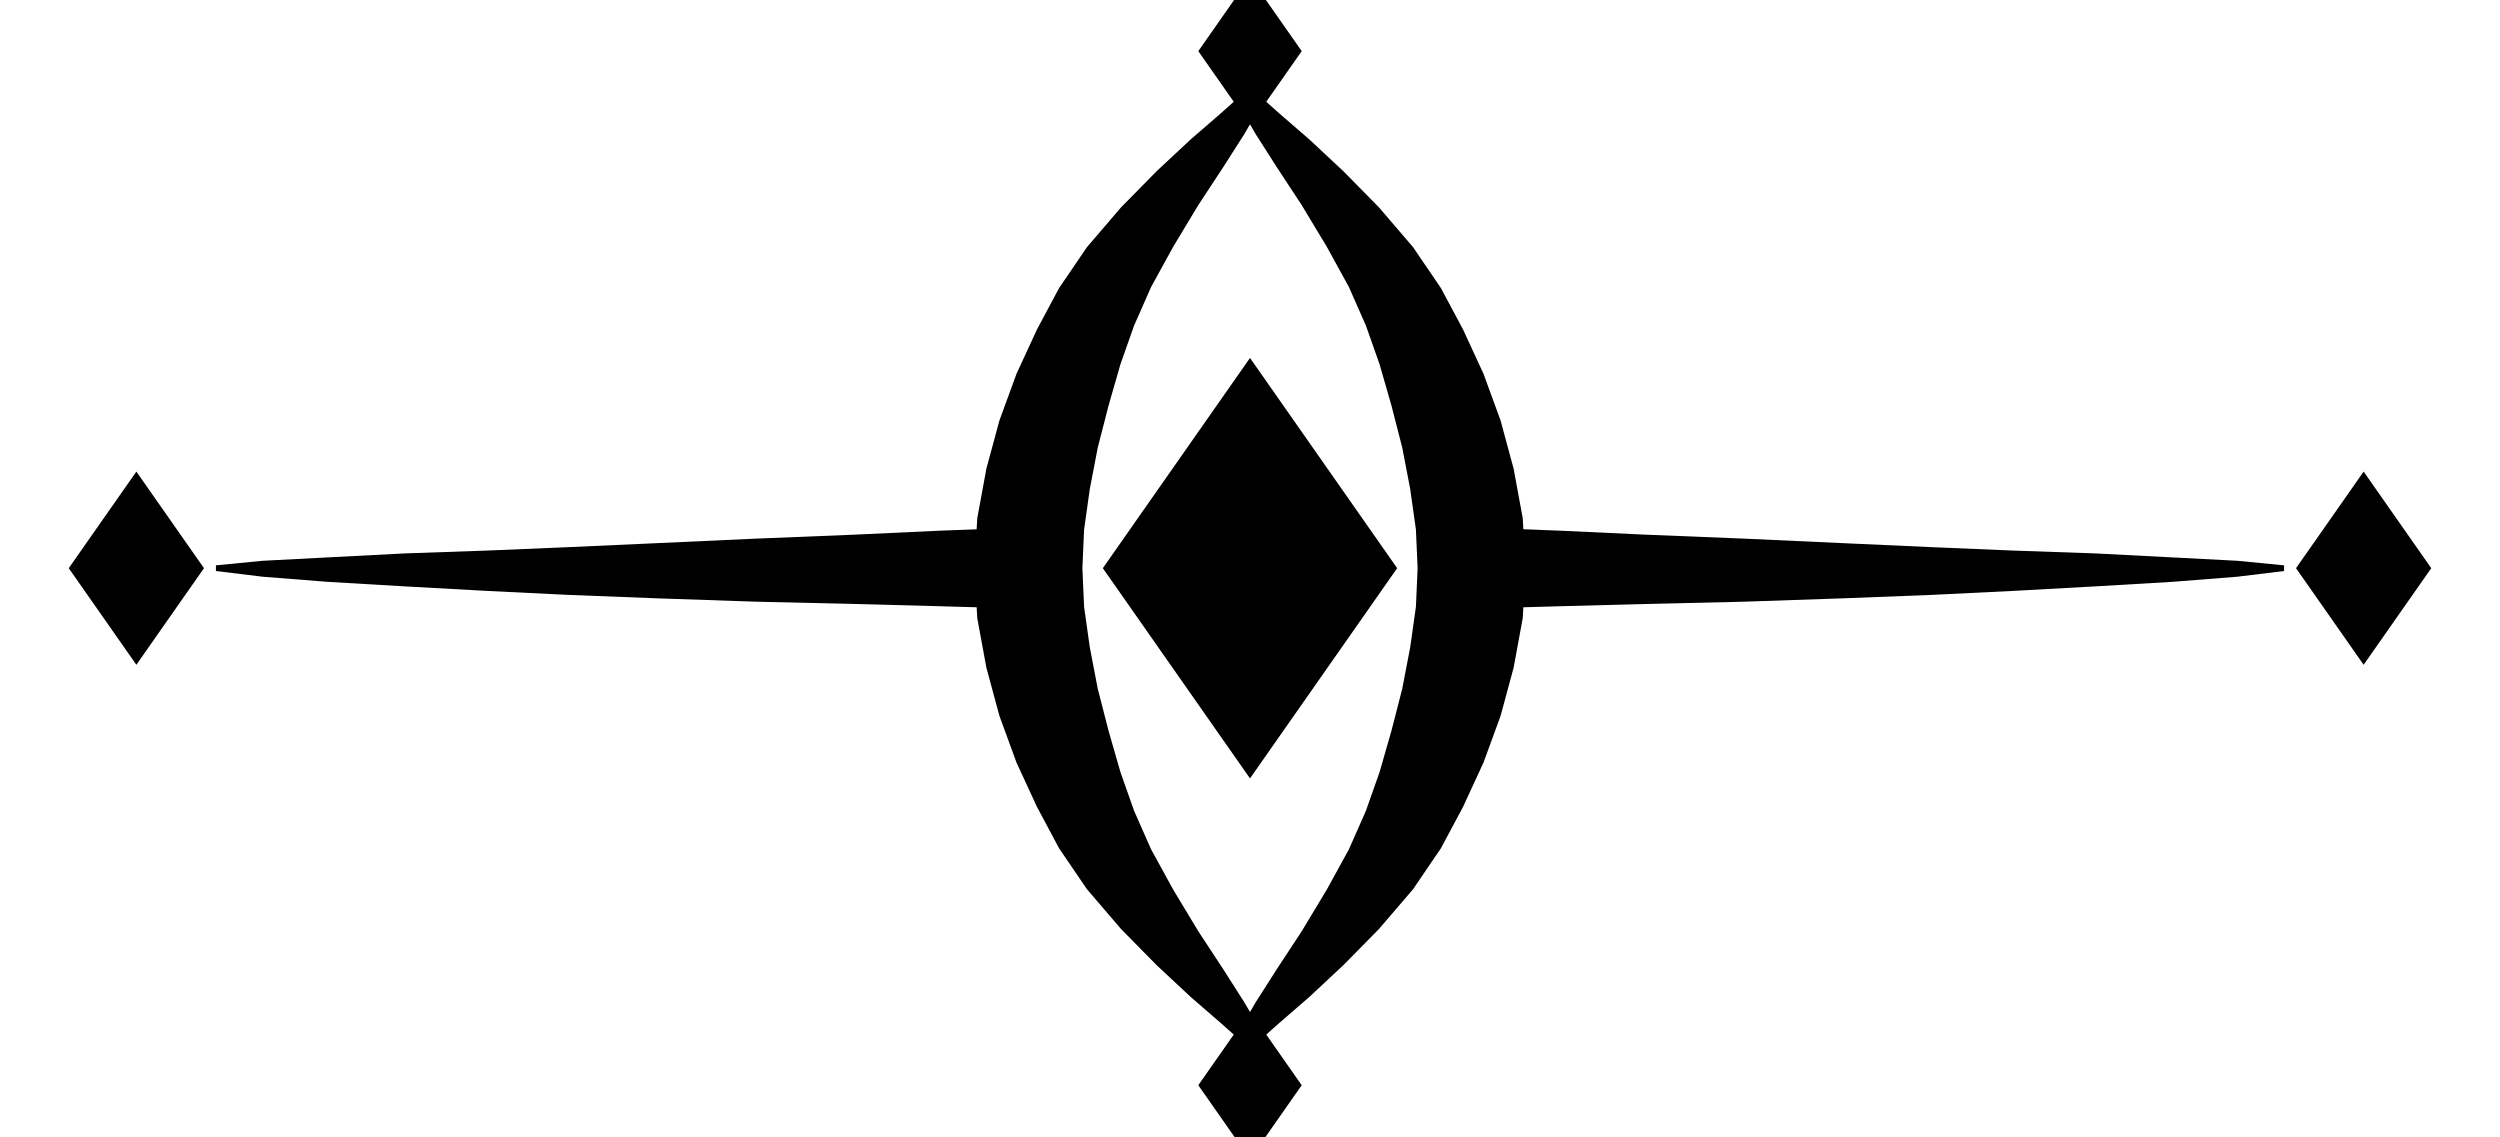
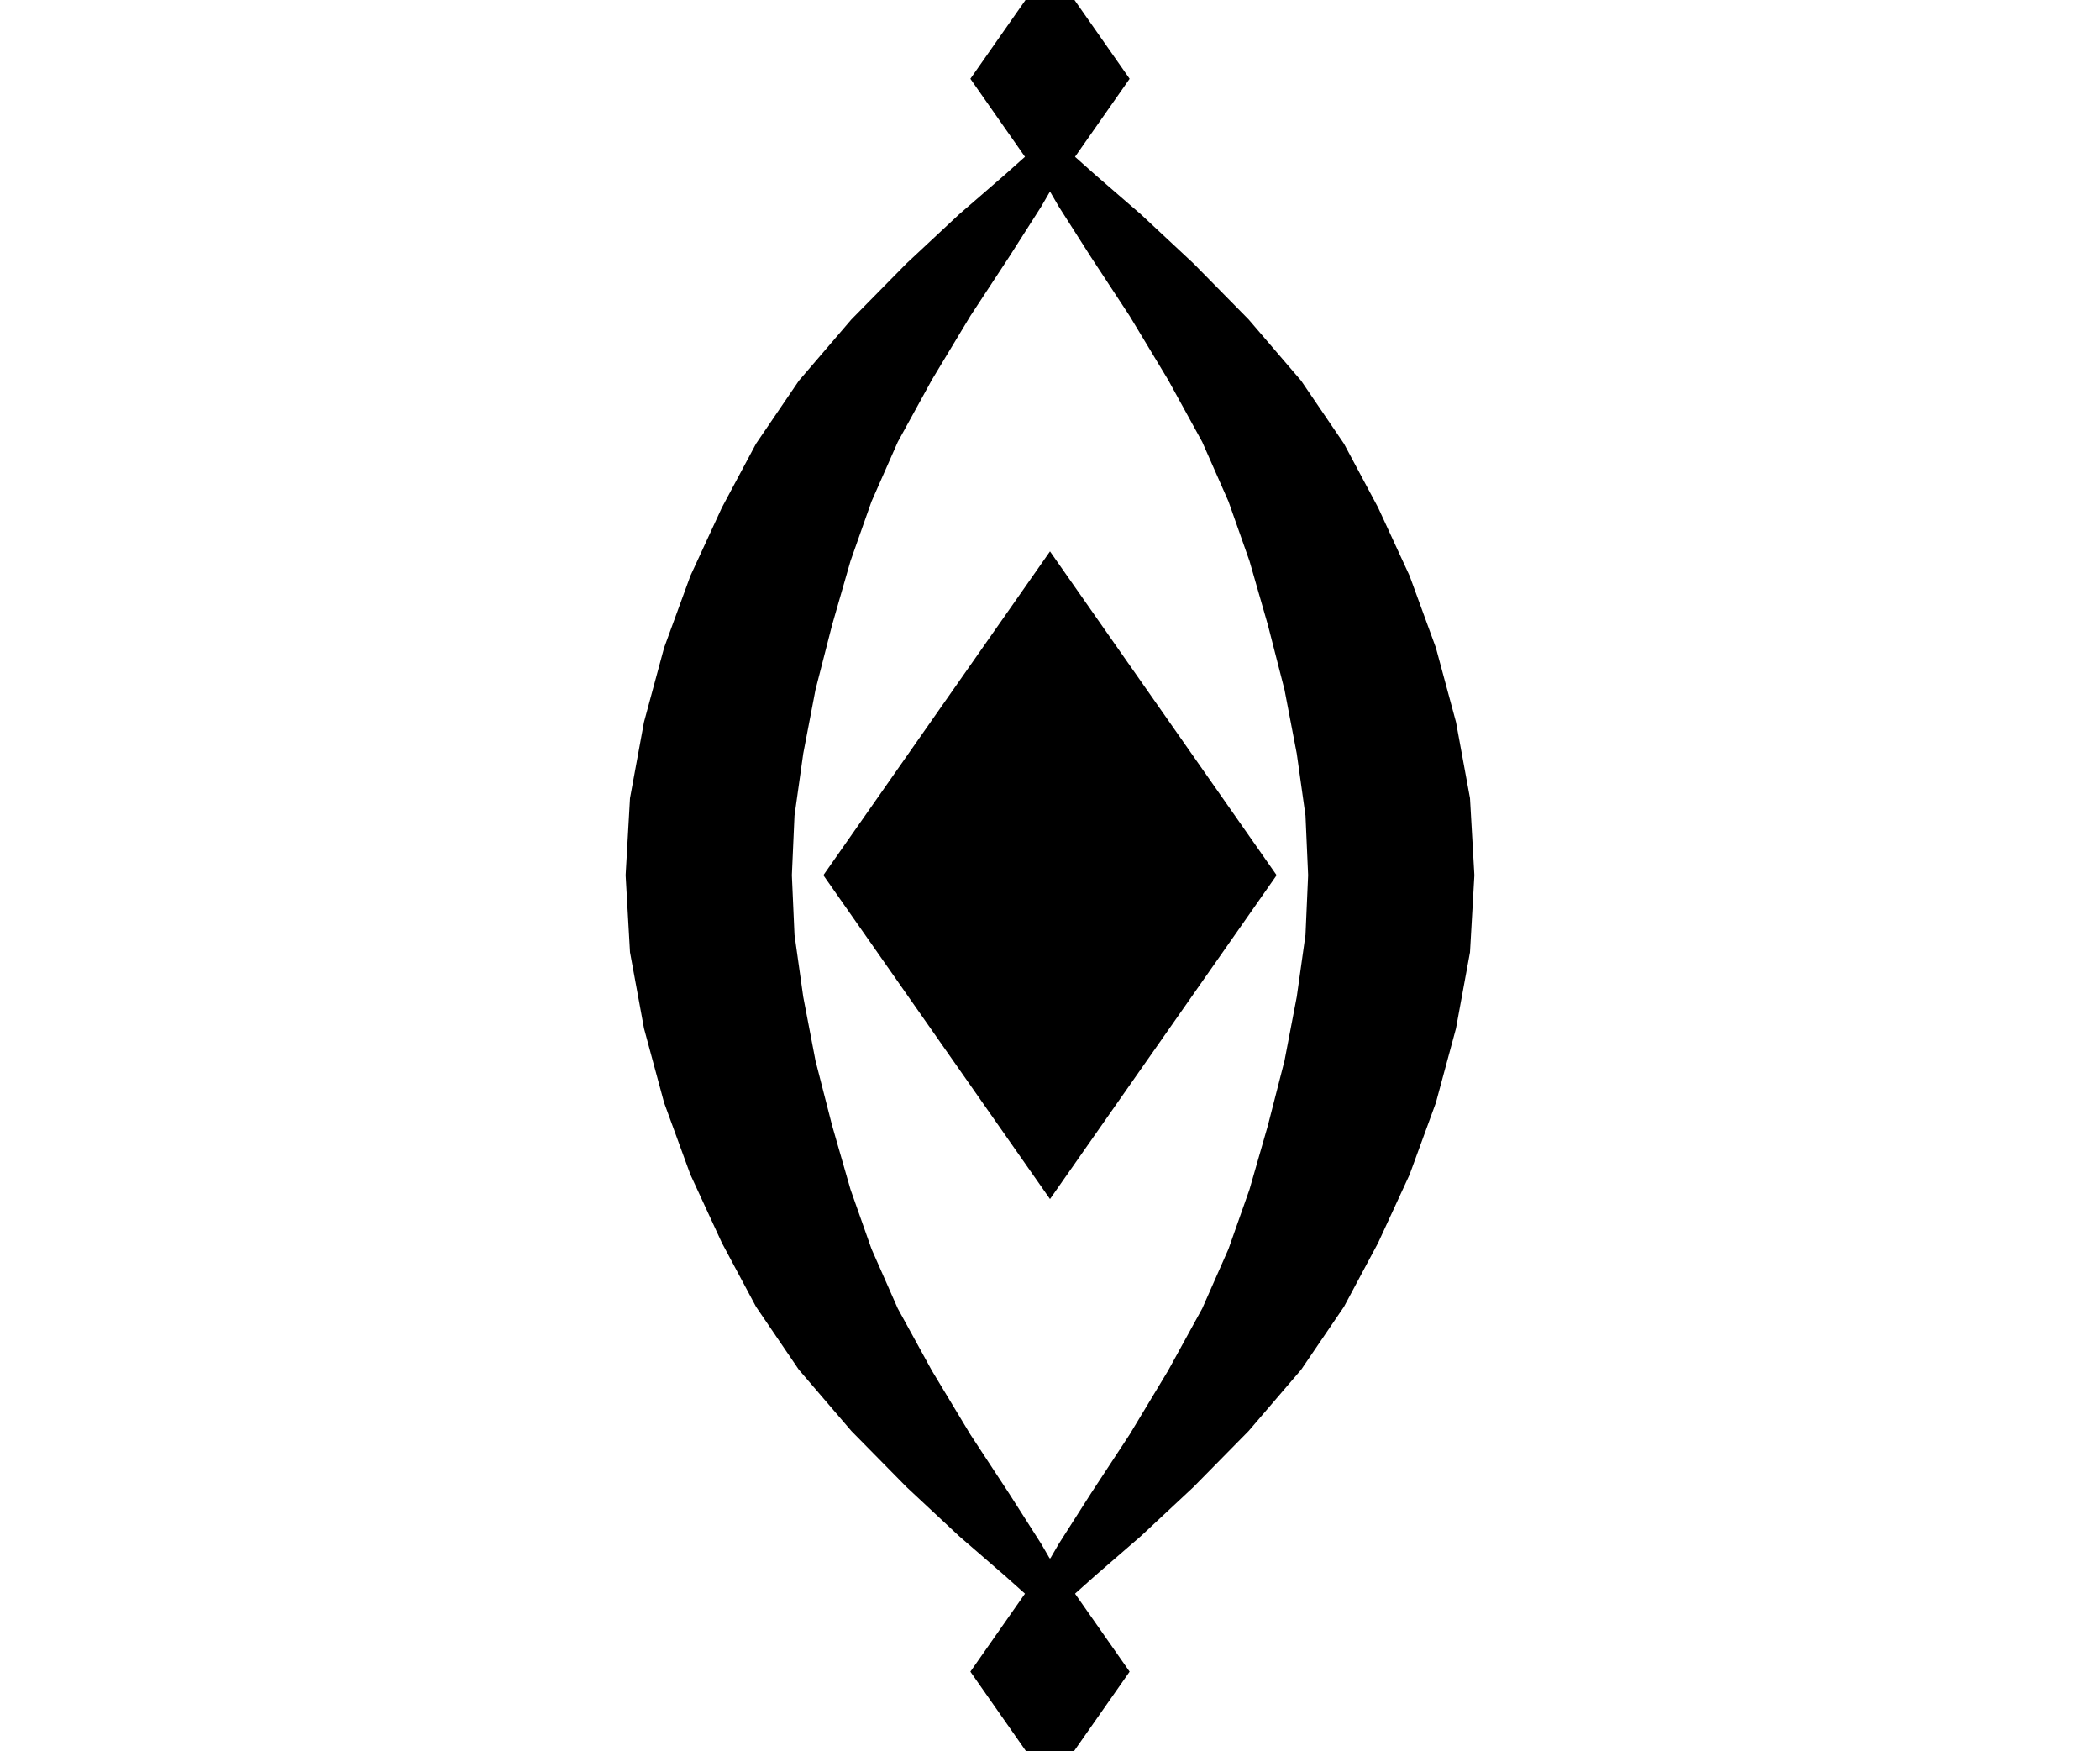
- <svg xmlns="http://www.w3.org/2000/svg" viewBox="0 0 44 20" width="44" height="20">
-   <path d="M21.85 1.93L22.1 2.36L22.47 2.94L22.91 3.61L23.35 4.34L23.74 5.05L24.04 5.73L24.28 6.41L24.49 7.14L24.68 7.88L24.82 8.61L24.92 9.32L24.95 10L24.92 10.68L24.82 11.39L24.68 12.12L24.49 12.86L24.28 13.59L24.04 14.27L23.74 14.95L23.35 15.66L22.91 16.39L22.47 17.06L22.1 17.64L21.85 18.07L22.15 18.33L22.52 18L23.04 17.55L23.64 16.99L24.27 16.35L24.87 15.65L25.36 14.93L25.75 14.2L26.11 13.42L26.41 12.6L26.64 11.75L26.8 10.88L26.85 10L26.8 9.12L26.64 8.25L26.41 7.4L26.11 6.58L25.75 5.8L25.36 5.07L24.87 4.35L24.27 3.65L23.64 3.01L23.04 2.45L22.52 2L22.15 1.67Z" fill="#000" />
-   <path d="M26.39 10.7L27.45 10.67L28.96 10.63L30.69 10.59L32.45 10.53L34 10.47L35.43 10.4L36.88 10.32L38.24 10.24L39.38 10.15L40.2 10.05L40.2 9.95L39.38 9.87L38.23 9.81L36.88 9.74L35.43 9.69L34 9.63L32.45 9.56L30.7 9.48L28.96 9.41L27.46 9.34L26.41 9.3Z" fill="#000" />
-   <path d="M41.6 8.3L42.79 10L41.6 11.7L40.41 10Z" fill="#000" />
-   <path d="M21.85 1.67L21.48 2L20.96 2.45L20.36 3.01L19.73 3.65L19.13 4.35L18.64 5.07L18.25 5.8L17.89 6.58L17.59 7.4L17.36 8.25L17.2 9.12L17.15 10L17.2 10.88L17.36 11.75L17.59 12.6L17.89 13.42L18.25 14.2L18.64 14.93L19.13 15.65L19.73 16.35L20.36 16.99L20.96 17.55L21.48 18L21.85 18.33L22.15 18.07L21.9 17.64L21.53 17.06L21.09 16.39L20.65 15.66L20.26 14.95L19.96 14.27L19.72 13.59L19.51 12.86L19.32 12.12L19.18 11.39L19.08 10.68L19.05 10L19.08 9.32L19.18 8.61L19.32 7.88L19.51 7.14L19.72 6.41L19.96 5.73L20.26 5.05L20.65 4.34L21.09 3.61L21.53 2.94L21.9 2.36L22.15 1.93Z" fill="#000" />
-   <path d="M17.59 9.3L16.54 9.34L15.04 9.41L13.3 9.48L11.55 9.56L10 9.63L8.57 9.69L7.12 9.74L5.77 9.81L4.62 9.87L3.8 9.95L3.8 10.05L4.62 10.15L5.76 10.24L7.12 10.32L8.57 10.4L10 10.47L11.55 10.53L13.31 10.59L15.04 10.63L16.55 10.67L17.61 10.7Z" fill="#000" />
-   <path d="M2.4 8.3L3.59 10L2.4 11.7L1.21 10Z" fill="#000" />
-   <path d="M22 6.3L24.59 10L22 13.7L19.41 10Z" fill="#000" />
-   <path d="M22 -0.4L22.91 0.9L22 2.2L21.09 0.9Z" fill="#000" />
-   <path d="M22 17.8L22.91 19.1L22 20.4L21.09 19.1Z" fill="#000" />
+ <svg xmlns="http://www.w3.org/2000/svg" viewBox="0 0 24 20" width="24" height="20">
+   <path d="M11.85 1.93L12.1 2.36L12.47 2.94L12.91 3.61L13.35 4.34L13.74 5.05L14.04 5.73L14.28 6.41L14.49 7.14L14.68 7.88L14.82 8.61L14.92 9.32L14.95 10L14.92 10.68L14.82 11.39L14.68 12.12L14.49 12.86L14.28 13.59L14.04 14.27L13.74 14.95L13.35 15.66L12.91 16.39L12.47 17.06L12.1 17.64L11.85 18.07L12.15 18.33L12.52 18L13.04 17.55L13.64 16.99L14.27 16.35L14.87 15.65L15.36 14.93L15.75 14.2L16.11 13.42L16.41 12.6L16.64 11.75L16.8 10.88L16.85 10L16.8 9.12L16.64 8.25L16.41 7.4L16.11 6.58L15.75 5.8L15.36 5.07L14.87 4.35L14.27 3.65L13.64 3.01L13.04 2.45L12.52 2L12.15 1.67Z" fill="#000" />
+   <path d="M11.85 1.67L11.48 2L10.96 2.45L10.36 3.01L9.73 3.65L9.13 4.35L8.64 5.07L8.25 5.8L7.89 6.58L7.59 7.4L7.36 8.25L7.2 9.12L7.15 10L7.2 10.88L7.36 11.75L7.59 12.6L7.89 13.42L8.25 14.2L8.64 14.93L9.13 15.65L9.73 16.35L10.36 16.99L10.96 17.55L11.48 18L11.85 18.33L12.15 18.07L11.9 17.64L11.53 17.06L11.09 16.39L10.65 15.66L10.26 14.95L9.96 14.27L9.72 13.59L9.51 12.86L9.32 12.12L9.18 11.39L9.08 10.68L9.05 10L9.08 9.32L9.18 8.61L9.32 7.88L9.51 7.14L9.72 6.41L9.96 5.73L10.26 5.05L10.65 4.34L11.09 3.61L11.53 2.94L11.9 2.36L12.15 1.93Z" fill="#000" />
+   <path d="M12 6.3L14.59 10L12 13.7L9.41 10Z" fill="#000" />
+   <path d="M12 -0.4L12.91 0.9L12 2.2L11.09 0.9Z" fill="#000" />
+   <path d="M12 17.8L12.91 19.1L12 20.4L11.09 19.1Z" fill="#000" />
</svg>
